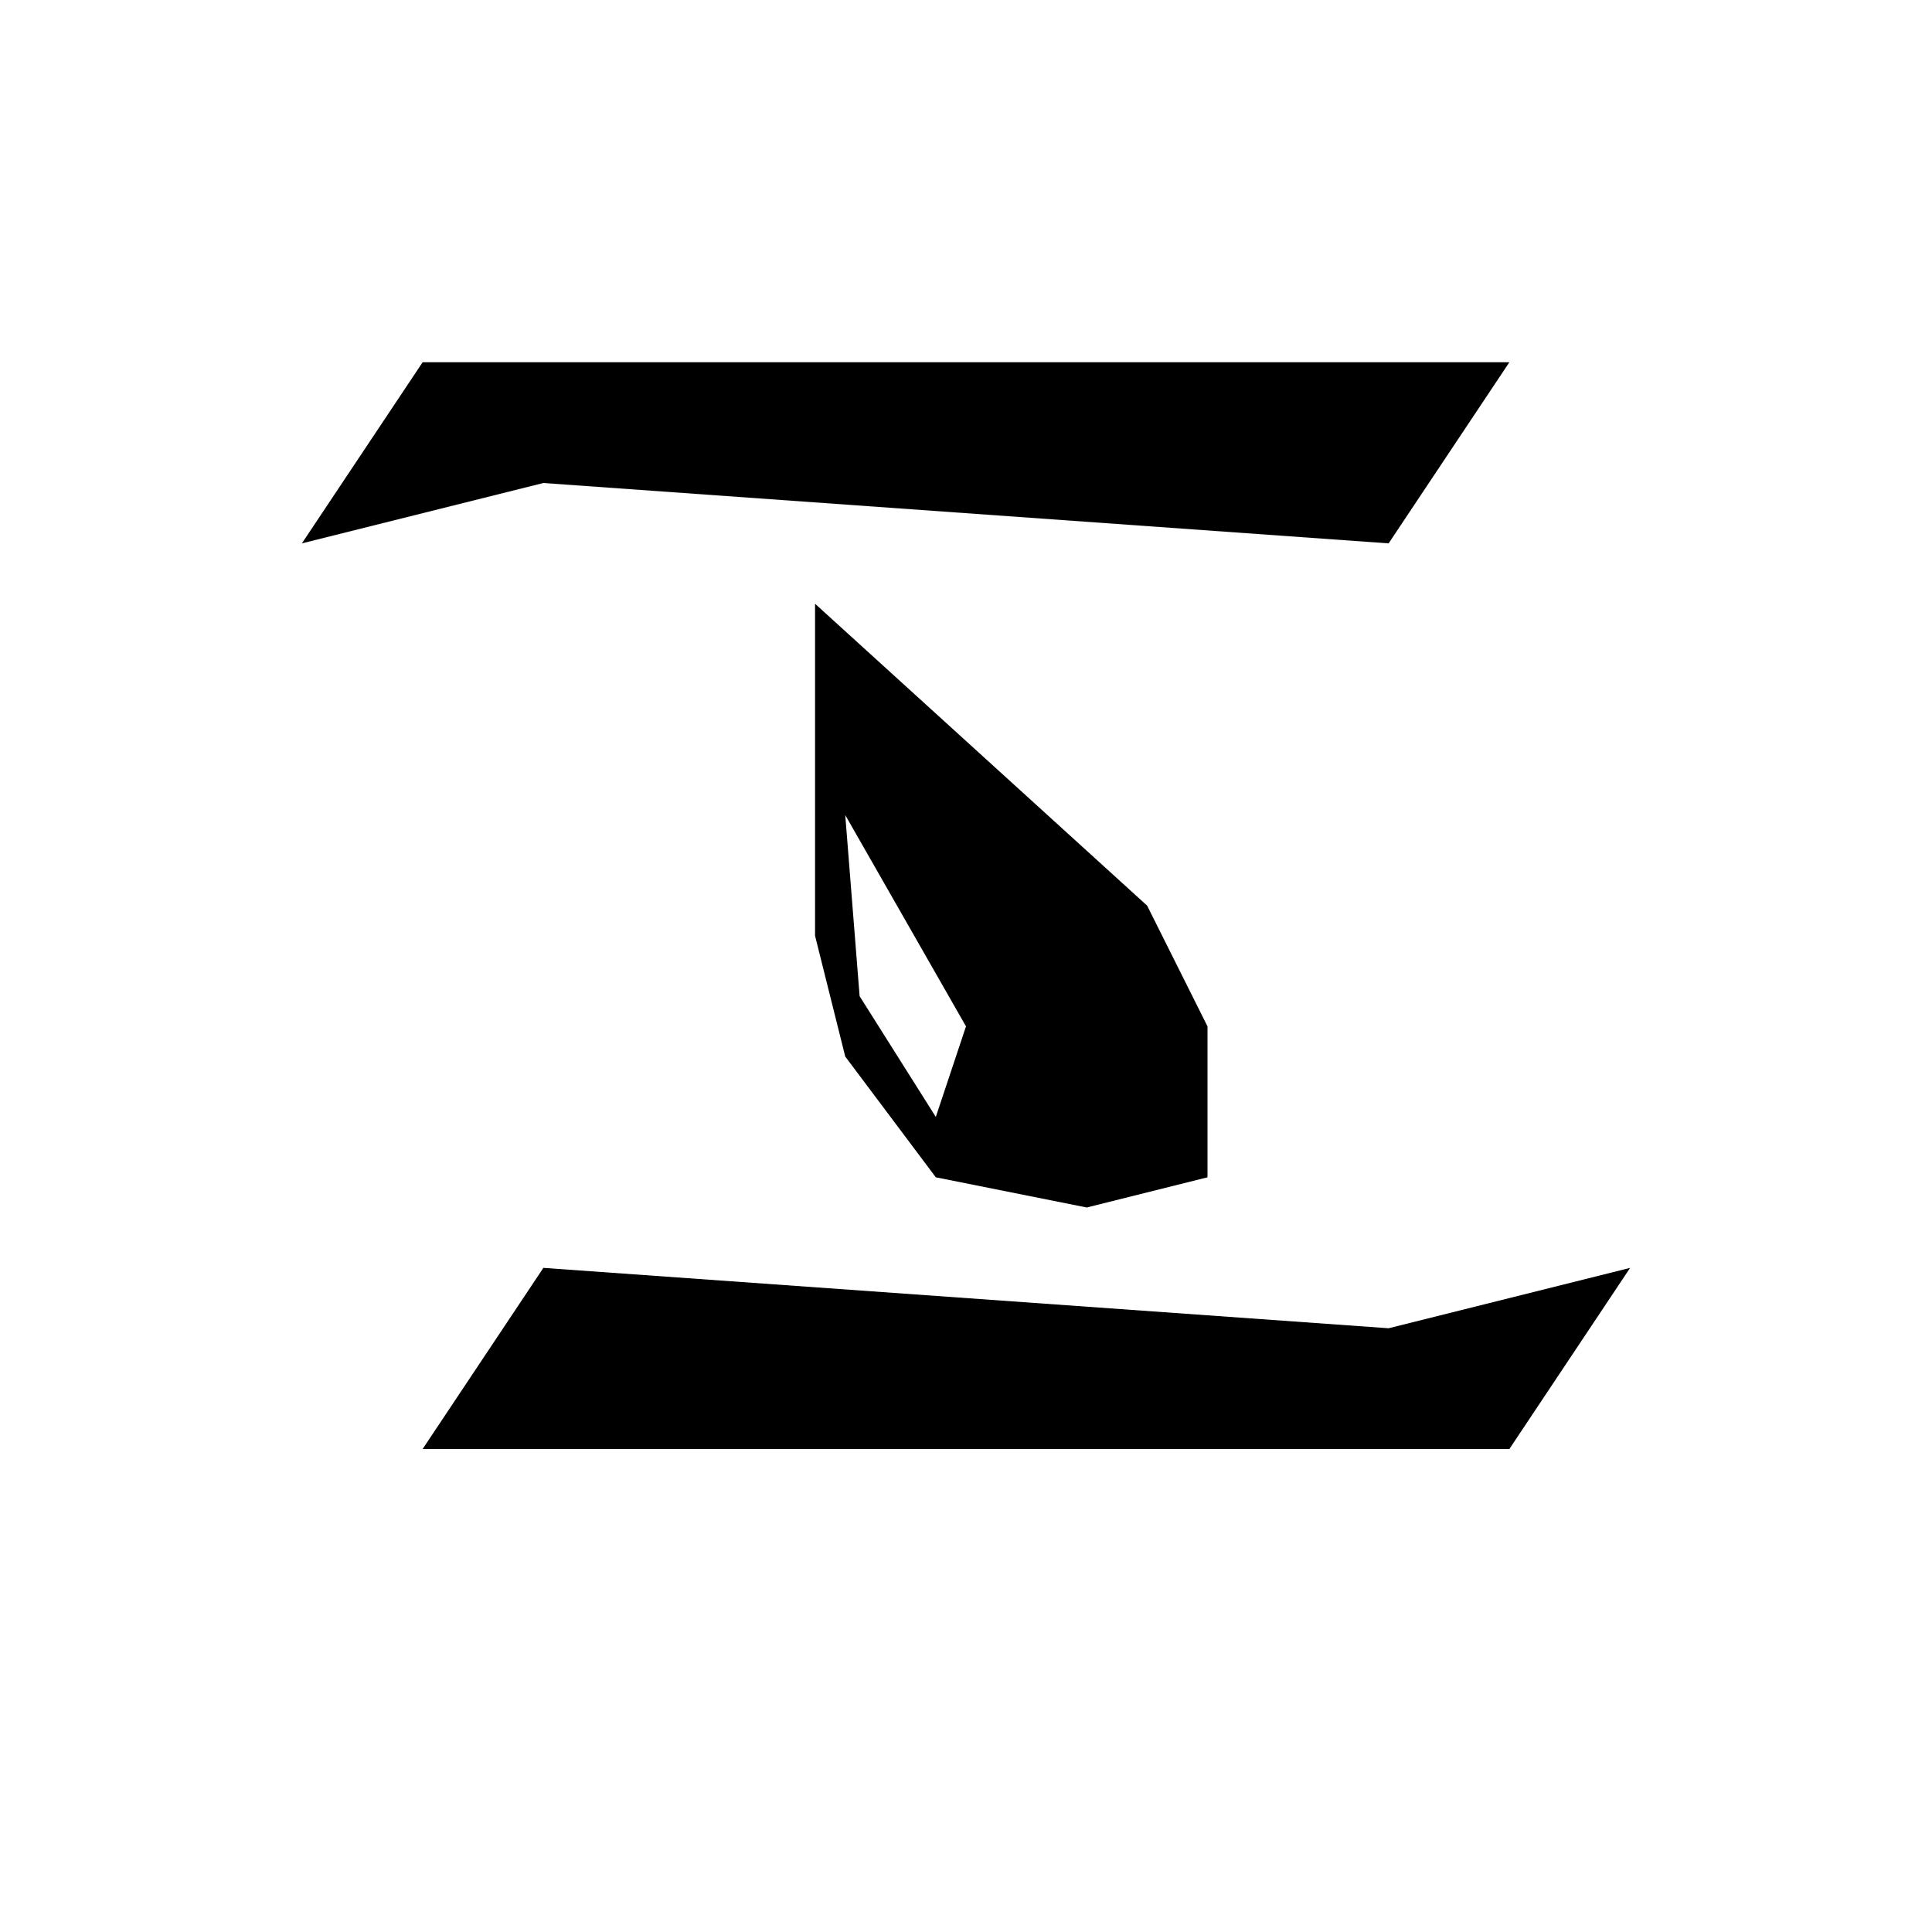
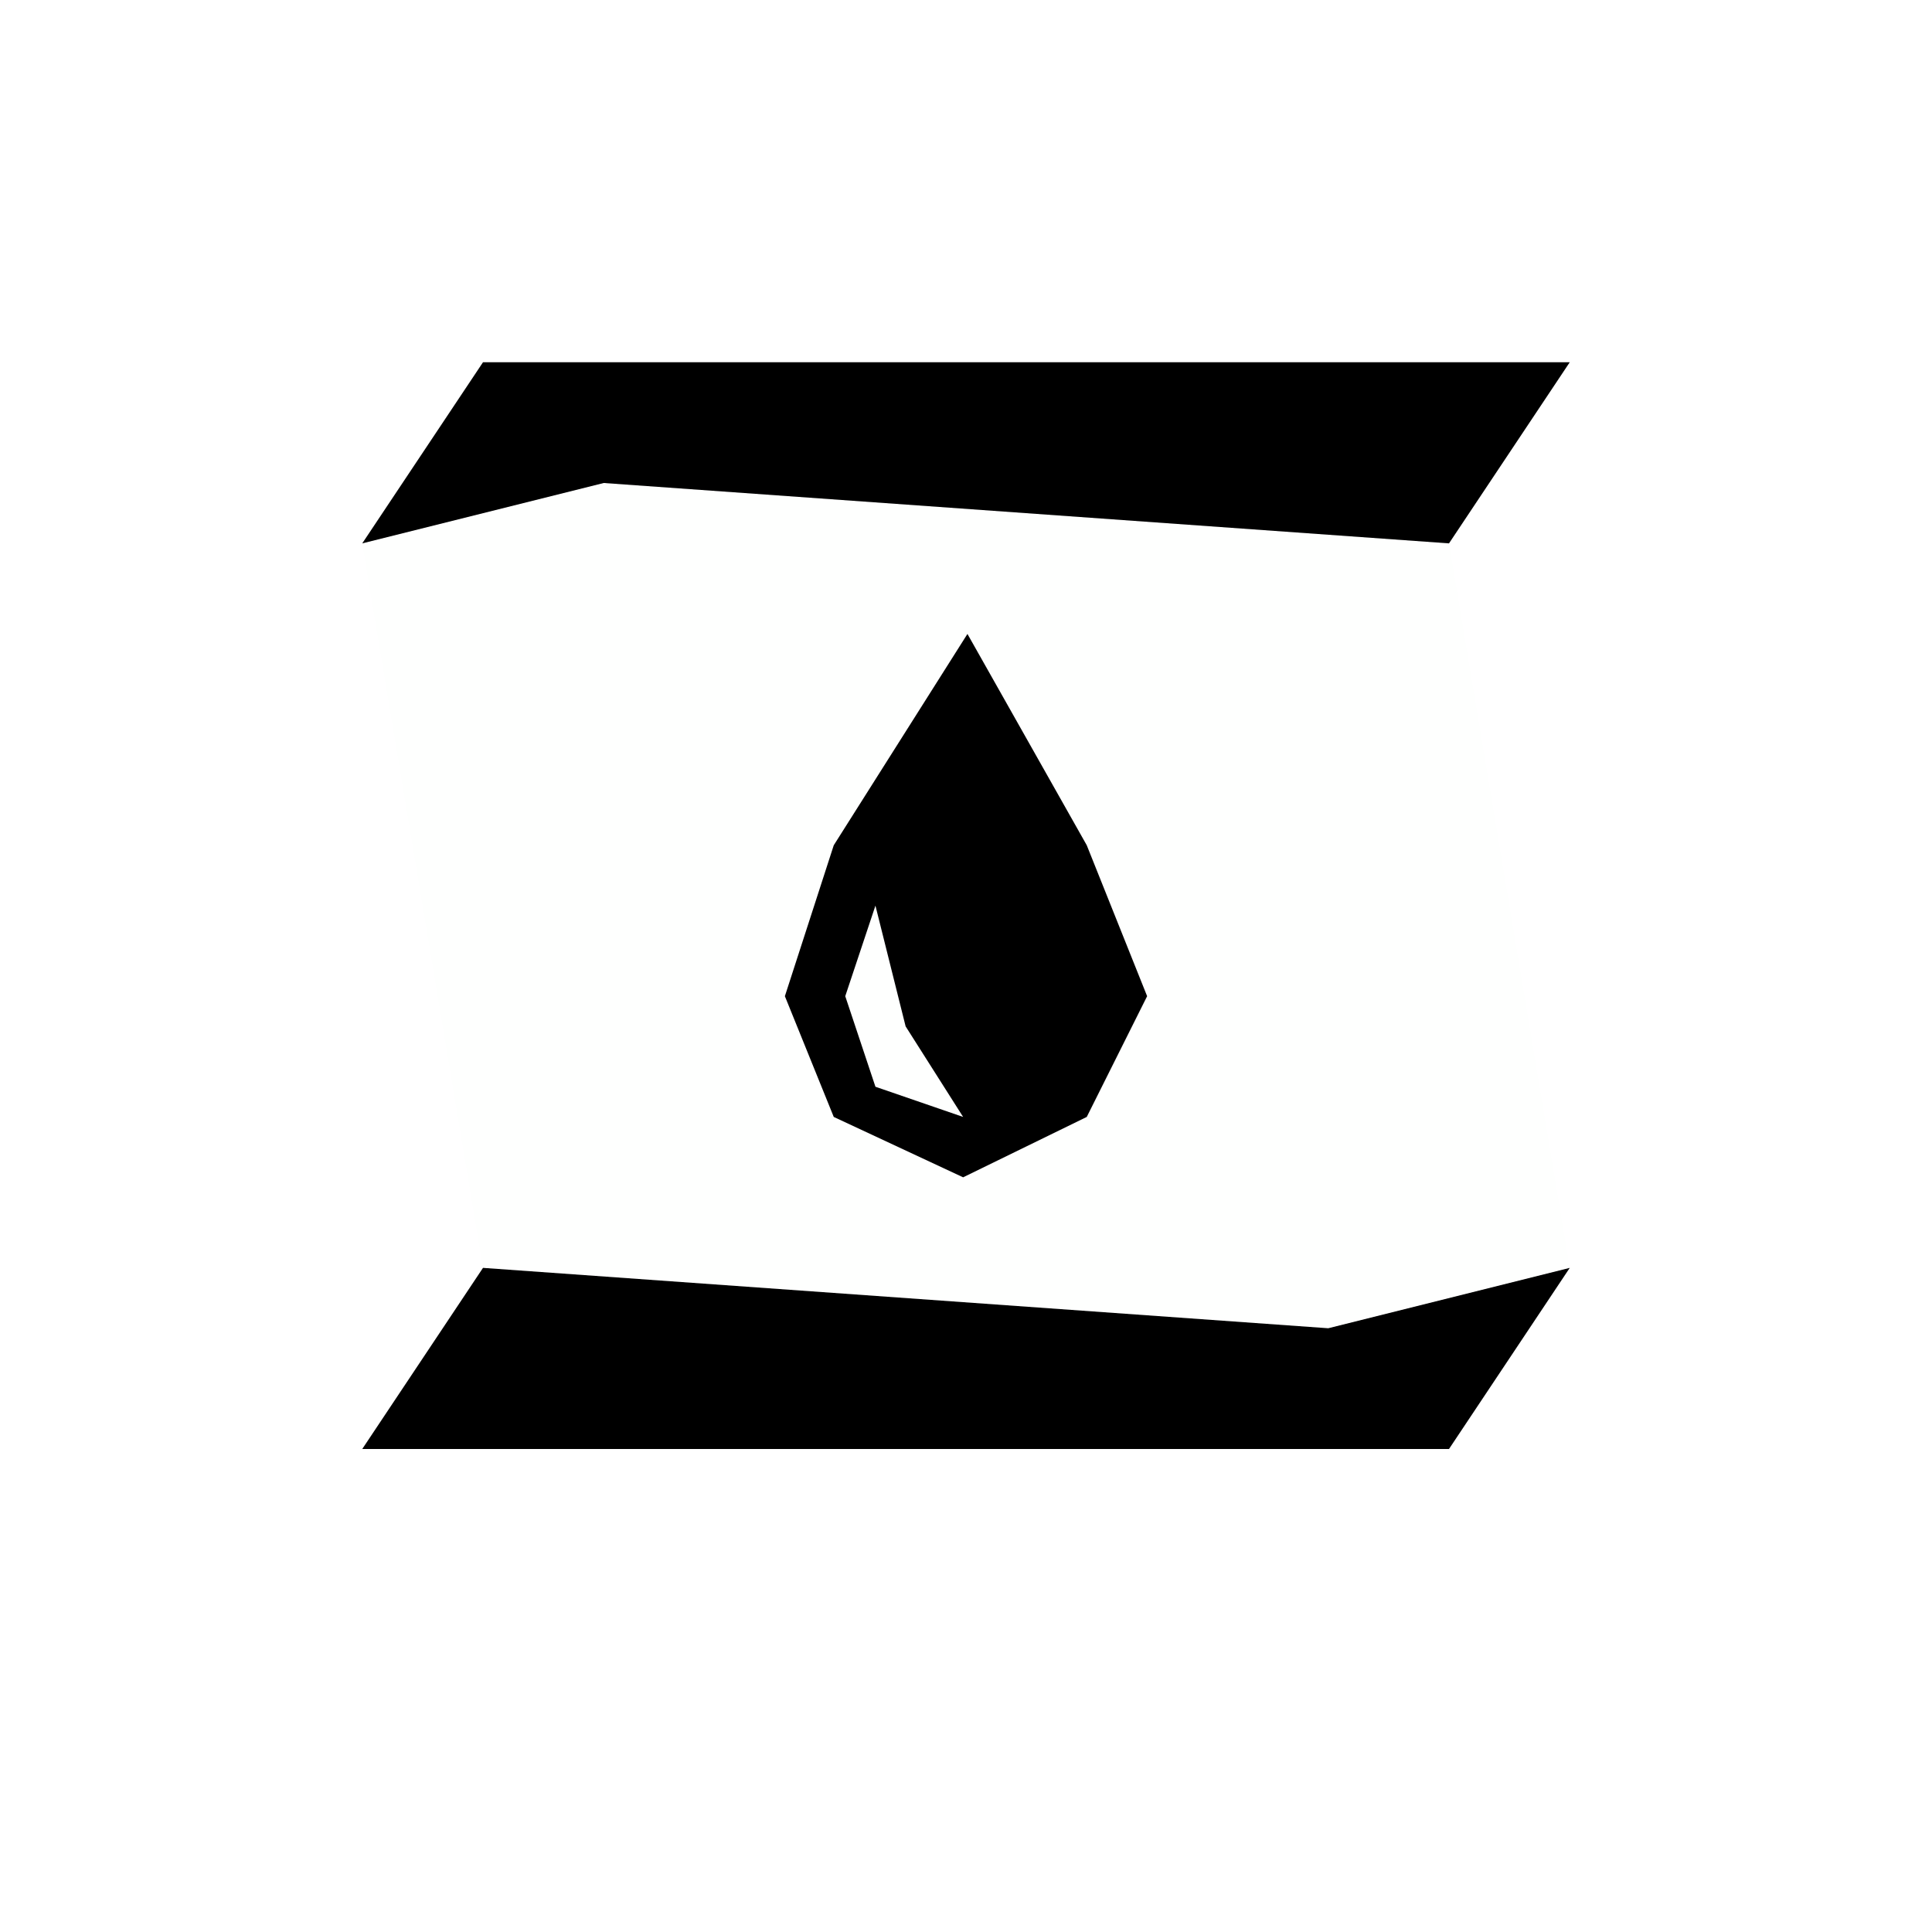
<svg xmlns="http://www.w3.org/2000/svg" width="100%" height="100%" viewBox="0 0 1024 1024" version="1.1" xml:space="preserve" style="fill-rule:evenodd;clip-rule:evenodd;stroke-linejoin:round;stroke-miterlimit:2;">
  <g id="Speech">
    <g id="Speech1" transform="matrix(-1.2,0,0,1.2,1126.4,220.8)">
-       <path d="M805.333,109.333L698.667,322.667L698.667,376L752,456L272,456L218.667,376L218.667,322.667L325.333,109.333L325.333,56L272,-24L752,-24L805.333,56L805.333,109.333Z" style="fill:rgb(254,255,254);" />
+       <path d="M778.667,56L725.333,376L778.667,456L298.667,456L245.333,376L298.667,56L245.333,-24L725.333,-24L778.667,56Z" style="fill:rgb(254,255,254);" />
    </g>
-     <path d="M864,672L800,768L224,768L288,672L736,704L864,672Z" />
-     <path d="M288,256L160,288L224,192L800,192L736,288L288,256Z" />
-     <g id="Testimony" transform="matrix(2.4,0,0.914286,2.4,-1479.62,-262.4)">
-       <path d="M755.175,336L752,309.333L704.063,242.667L692.952,289.333L701.841,336L687.556,356L680.889,329.333L692.952,289.333L704.063,242.667L676.127,316L672.635,342.667L682.476,369.333L713.27,376L742.476,369.333L755.175,336Z" />
+     <path d="M832,672L768,768L192,768L256,672L704,704L832,672Z" />
+     <path d="M320,256L192,288L256,192L832,192L768,288L320,256Z" />
+     <g id="Testimony" transform="matrix(2.4,0,3.46945e-17,2.4,-1137.37,-278.4)">
+       <path d="M727.238,336L713.905,302.667L687.556,256L667.238,316L673.905,342.667L686.603,362.667L667.238,356L660.571,336L667.238,316L687.556,256L658.032,302.667L647.238,336L658.032,362.667L686.603,376L713.905,362.667L727.238,336Z" />
    </g>
  </g>
</svg>
